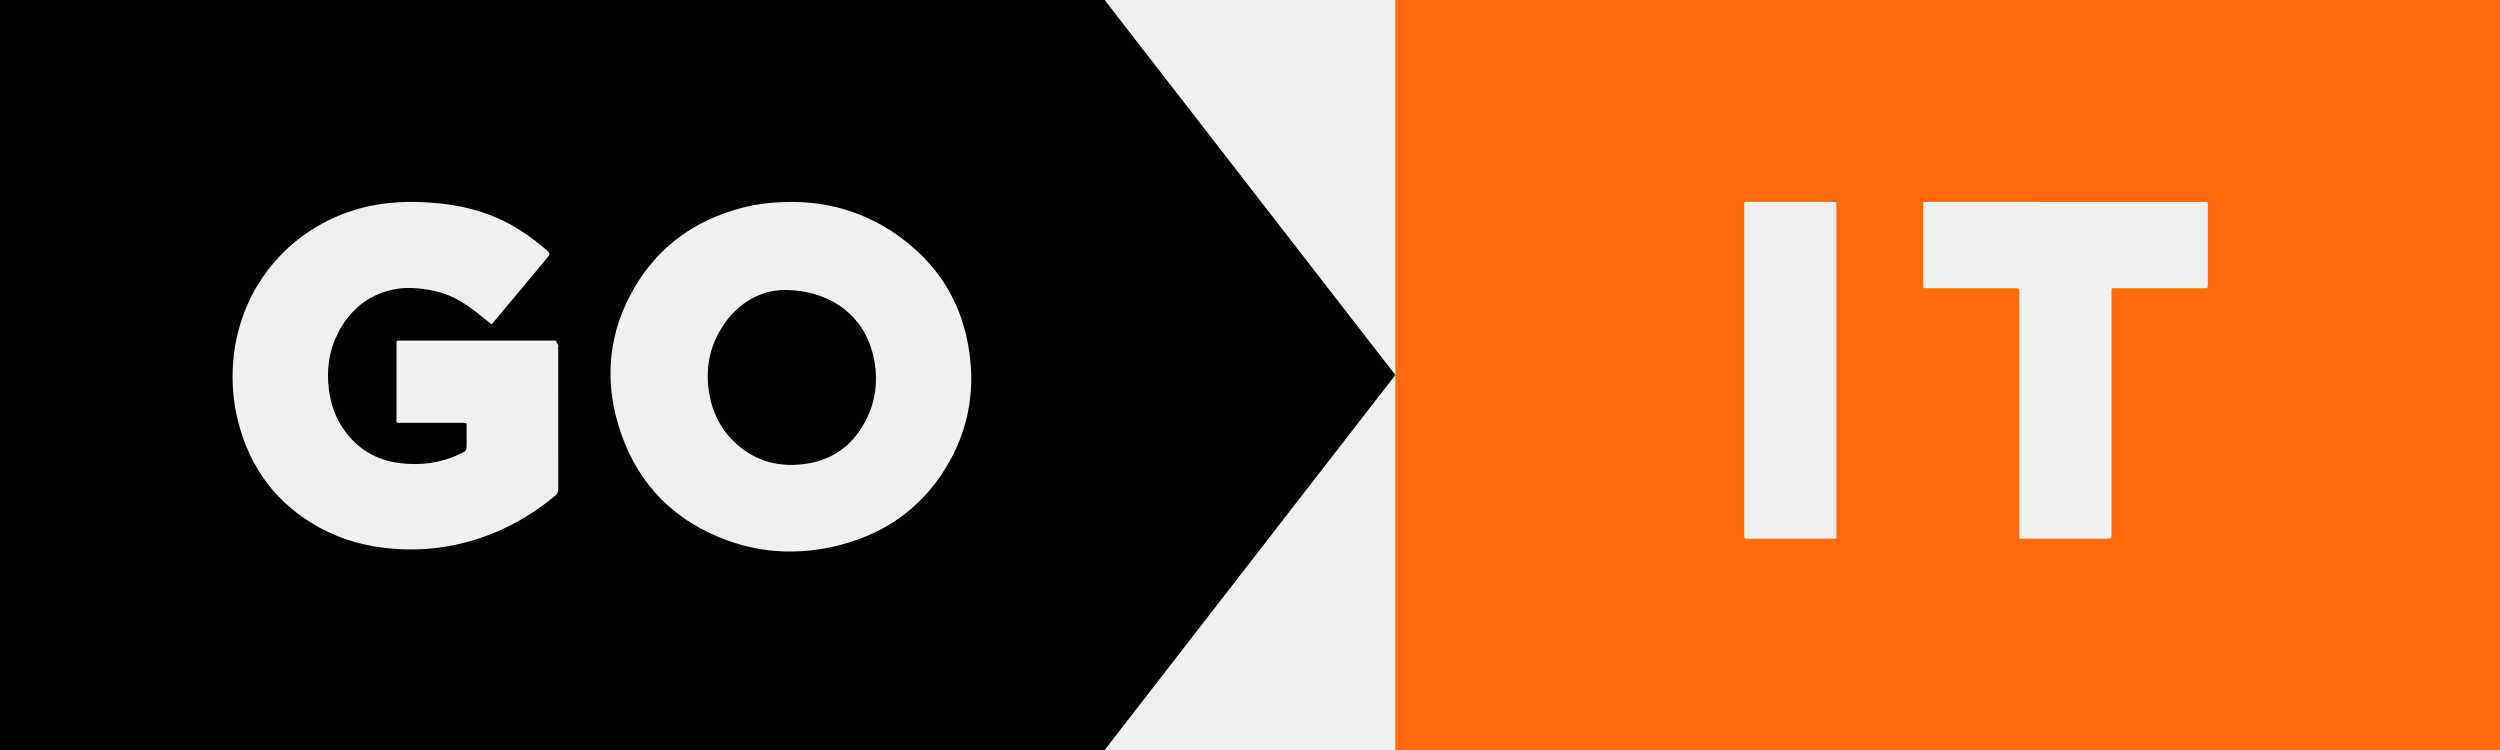
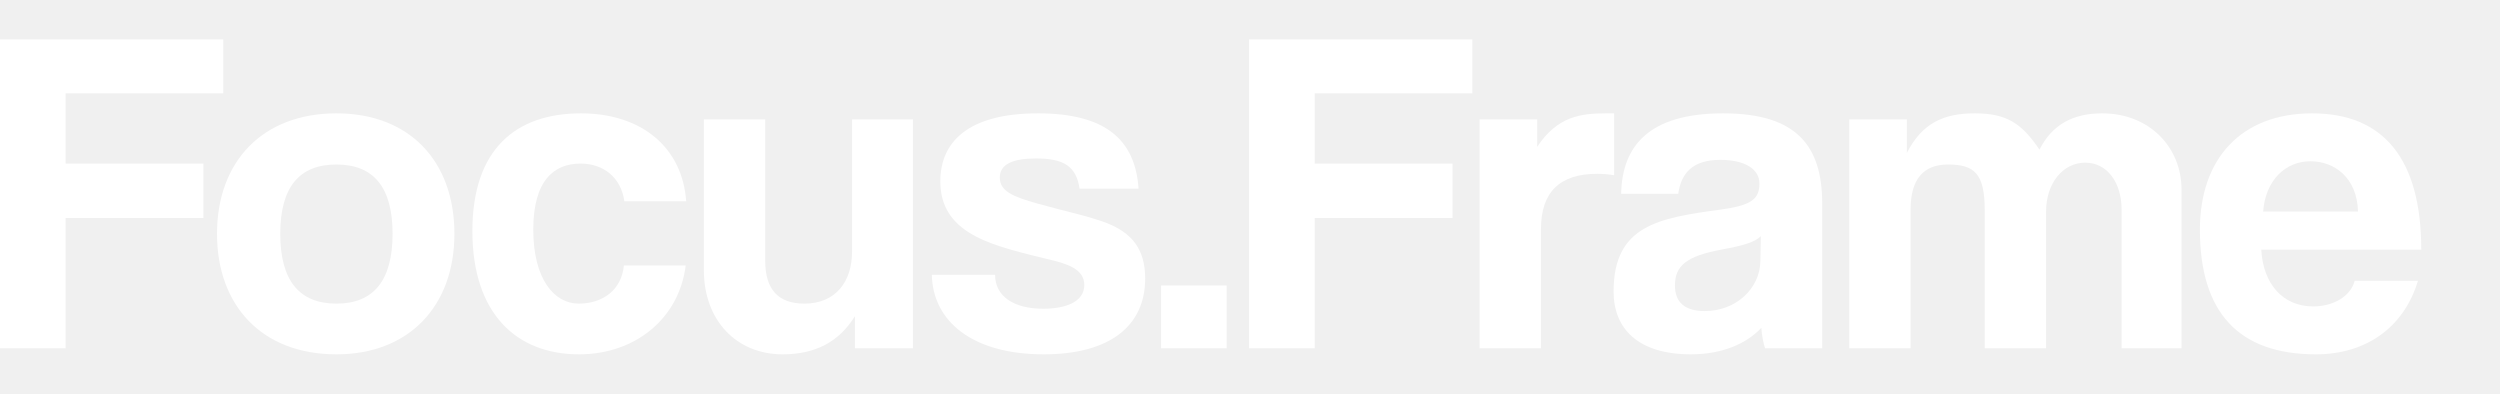
- <svg xmlns="http://www.w3.org/2000/svg" width="100" height="30" viewBox="0 0 100 30" fill="none">
-   <path fill-rule="evenodd" clip-rule="evenodd" d="M100 0H55.815V30H100V0ZM69.769 8.26V14.804V21.317C69.769 21.331 69.769 21.344 69.769 21.358L69.769 21.358V21.358C69.77 21.386 69.771 21.413 69.769 21.44C69.762 21.515 69.782 21.56 69.869 21.548C69.89 21.546 69.91 21.546 69.931 21.547C69.941 21.547 69.952 21.548 69.962 21.548C70.328 21.548 70.694 21.548 71.06 21.548H71.063C71.794 21.548 72.527 21.549 73.259 21.548C73.282 21.548 73.302 21.548 73.32 21.548C73.391 21.549 73.425 21.549 73.441 21.532C73.457 21.517 73.456 21.485 73.455 21.424V21.424C73.454 21.403 73.454 21.379 73.454 21.351V8.279C73.454 8.268 73.454 8.258 73.453 8.248C73.453 8.227 73.452 8.207 73.454 8.186C73.462 8.109 73.435 8.069 73.352 8.078C73.335 8.081 73.318 8.08 73.301 8.079L73.301 8.079C73.292 8.079 73.283 8.078 73.274 8.078C72.905 8.078 72.535 8.078 72.166 8.078H72.165H72.165C71.426 8.078 70.686 8.077 69.947 8.078C69.925 8.078 69.905 8.078 69.888 8.078C69.828 8.077 69.797 8.077 69.782 8.092C69.766 8.107 69.767 8.138 69.768 8.2C69.768 8.217 69.769 8.237 69.769 8.26ZM88.124 8.079H82.627C80.795 8.079 78.963 8.079 77.133 8.077L77.113 8.077L77.091 8.078C77.064 8.078 77.037 8.078 77.009 8.077C76.947 8.074 76.925 8.104 76.93 8.161C76.931 8.178 76.931 8.195 76.93 8.212C76.93 8.22 76.93 8.229 76.93 8.238V11.364L76.93 11.396C76.93 11.463 76.93 11.496 76.946 11.512C76.962 11.528 76.994 11.528 77.056 11.527L77.099 11.527H80.552C80.665 11.527 80.721 11.527 80.748 11.555C80.775 11.582 80.775 11.636 80.775 11.743V21.382C80.775 21.4 80.775 21.417 80.775 21.431V21.431C80.774 21.487 80.773 21.515 80.788 21.531C80.803 21.547 80.837 21.547 80.906 21.547L80.941 21.547H80.987H84.254C84.358 21.547 84.41 21.547 84.435 21.521C84.46 21.496 84.46 21.445 84.46 21.346V11.707C84.46 11.686 84.46 11.668 84.46 11.652C84.459 11.592 84.458 11.561 84.474 11.545C84.49 11.528 84.525 11.528 84.599 11.528L84.645 11.529H88.16C88.311 11.529 88.311 11.529 88.313 11.379V11.333V8.268C88.313 8.247 88.313 8.228 88.313 8.211V8.211C88.314 8.143 88.315 8.11 88.298 8.093C88.282 8.077 88.249 8.078 88.183 8.078C88.166 8.079 88.146 8.079 88.124 8.079Z" style="fill: rgb(255,107,10)" />
-   <path fill-rule="evenodd" clip-rule="evenodd" d="M44.186 0H0V30H44.186L55.814 15L44.186 0ZM19.455 12.808C19.522 12.862 19.589 12.916 19.657 12.971C19.702 12.944 19.73 12.906 19.756 12.87L19.756 12.87C19.763 12.862 19.769 12.854 19.775 12.846C20.013 12.563 20.25 12.278 20.487 11.993C20.962 11.425 21.436 10.857 21.91 10.287C22.005 10.173 22.002 10.12 21.893 10.028C21.808 9.954 21.721 9.882 21.633 9.809C20.88 9.193 20.053 8.713 19.117 8.434C18.491 8.249 17.852 8.148 17.201 8.103C16.353 8.046 15.512 8.074 14.679 8.266C11.761 8.938 9.584 11.352 9.329 14.448C9.261 15.283 9.326 16.11 9.539 16.921C10.026 18.759 11.082 20.166 12.759 21.093C13.672 21.598 14.662 21.865 15.702 21.948C16.583 22.019 17.455 21.965 18.316 21.771C19.772 21.443 21.058 20.78 22.203 19.833C22.294 19.758 22.331 19.683 22.331 19.562C22.328 18.089 22.328 16.614 22.328 15.14L22.328 14.035C22.328 14.016 22.327 13.997 22.326 13.977C22.323 13.934 22.32 13.891 22.331 13.852C22.345 13.806 22.32 13.78 22.296 13.755C22.277 13.734 22.257 13.713 22.26 13.682C22.266 13.632 22.232 13.624 22.192 13.624H22.084H16.046C16.034 13.624 16.022 13.624 16.01 13.625C15.986 13.625 15.961 13.626 15.938 13.624C15.876 13.618 15.856 13.649 15.86 13.706C15.862 13.729 15.862 13.754 15.861 13.778C15.861 13.79 15.86 13.802 15.86 13.813C15.86 14.137 15.86 14.46 15.86 14.784C15.86 15.43 15.859 16.077 15.86 16.724C15.86 16.751 15.86 16.774 15.859 16.794C15.858 16.853 15.857 16.883 15.872 16.899C15.888 16.915 15.921 16.915 15.99 16.914H15.99C16.007 16.914 16.026 16.913 16.048 16.913H18.479C18.5 16.913 18.519 16.913 18.536 16.913C18.603 16.912 18.636 16.912 18.652 16.928C18.666 16.943 18.666 16.973 18.665 17.032C18.665 17.052 18.664 17.076 18.665 17.105C18.666 17.245 18.665 17.385 18.665 17.525C18.665 17.595 18.665 17.666 18.665 17.736V17.741C18.665 18.03 18.665 18.032 18.403 18.158C17.636 18.524 16.826 18.629 15.99 18.524C15.061 18.409 14.318 17.97 13.773 17.211C13.418 16.716 13.225 16.159 13.152 15.558C13.061 14.791 13.154 14.054 13.502 13.357C13.922 12.521 14.556 11.921 15.469 11.645C16.108 11.451 16.755 11.502 17.396 11.642C17.977 11.768 18.483 12.052 18.95 12.407C19.12 12.536 19.286 12.671 19.455 12.808L19.455 12.808L19.455 12.808ZM36.654 10.014C35.222 8.711 33.516 8.091 31.752 8.077C30.938 8.078 30.329 8.144 29.683 8.312C27.81 8.8 26.343 9.848 25.369 11.52C24.369 13.236 24.166 15.076 24.725 16.969C25.351 19.085 26.684 20.625 28.746 21.483C30.331 22.14 31.972 22.228 33.627 21.794C35.55 21.29 37.025 20.177 37.991 18.44C38.805 16.975 39.023 15.404 38.72 13.764C38.447 12.29 37.766 11.027 36.654 10.014ZM28.745 13.322C29.369 12.172 30.366 11.62 31.334 11.599C33.297 11.594 34.581 12.698 34.931 14.229C35.143 15.152 35.049 16.048 34.595 16.886C34.061 17.87 33.228 18.443 32.107 18.57C31.023 18.695 30.076 18.389 29.304 17.61C28.808 17.11 28.509 16.502 28.383 15.815C28.221 14.945 28.321 14.103 28.745 13.322Z" style="fill: #010101" />
+ <svg xmlns="http://www.w3.org/2000/svg" width="127" height="20" viewBox="0 0 127 20" fill="none">
+   <path d="M10.334 11.075H3.333V17.693H0V2H11.341V4.742H3.333V8.31H10.334V11.075Z" fill="white" />
+   <path d="M17.09 15.424C18.984 15.424 19.943 14.242 19.943 11.879C19.943 9.516 18.984 8.357 17.09 8.357C15.196 8.357 14.237 9.516 14.237 11.879C14.237 14.242 15.196 15.424 17.09 15.424ZM17.09 18C13.278 18 11.024 15.495 11.024 11.879C11.024 8.192 13.35 5.758 17.09 5.758C20.782 5.758 23.084 8.168 23.084 11.879C23.084 15.566 20.759 18 17.09 18Z" fill="white" />
+   <path d="M31.694 13.486H34.834C34.499 16.18 32.269 18 29.416 18C26.203 18 23.997 15.897 23.997 11.737C23.997 7.578 26.203 5.758 29.512 5.758C32.581 5.758 34.667 7.483 34.858 10.225H31.718C31.55 9.019 30.663 8.31 29.488 8.31C28.169 8.31 27.09 9.137 27.09 11.666C27.09 14.195 28.169 15.424 29.392 15.424C30.614 15.424 31.574 14.739 31.694 13.486Z" fill="white" />
+   <path d="M46.378 17.693H43.429V16.062C42.614 17.386 41.391 18 39.76 18C37.411 18 35.756 16.275 35.756 13.722V6.065H38.873V13.25C38.873 14.715 39.545 15.424 40.863 15.424C42.446 15.424 43.285 14.313 43.285 12.777V6.065H46.378V17.693Z" fill="white" />
+   <path d="M57.839 9.586H54.842C54.674 8.452 54.051 8.05 52.636 8.05C51.461 8.05 50.79 8.334 50.79 9.019C50.79 9.705 51.437 9.988 52.708 10.343C54.051 10.721 55.321 10.981 56.233 11.335C57.479 11.832 58.175 12.635 58.175 14.148C58.175 16.558 56.376 18 53.02 18C49.399 18 47.385 16.322 47.337 13.959H50.55C50.55 15.046 51.485 15.684 52.996 15.684C54.099 15.684 55.082 15.353 55.082 14.479C55.082 13.651 54.194 13.391 53.187 13.155C51.197 12.682 50.094 12.352 49.255 11.832C48.152 11.146 47.769 10.248 47.769 9.208C47.769 7.247 49.135 5.758 52.732 5.758C56.137 5.758 57.671 7.081 57.839 9.586Z" fill="white" />
+   <path d="M62.315 17.693H58.982V14.502H62.315V17.693Z" fill="white" />
+   <path d="M73.788 11.075H66.787V17.693H63.454V2H74.795V4.742H66.787V8.31H73.788V11.075Z" fill="white" />
+   <path d="M78.281 17.693H75.163V6.065H78.089V7.459C79.12 5.9 80.319 5.758 81.589 5.758H81.997V8.901C81.709 8.854 81.421 8.83 81.134 8.83C79.216 8.83 78.281 9.775 78.281 11.643V17.693Z" fill="white" />
+   <path d="M89.427 13.273L89.451 11.997C89.139 12.304 88.588 12.47 87.437 12.682C85.662 13.013 85.087 13.51 85.087 14.502C85.087 15.377 85.614 15.802 86.597 15.802C88.204 15.802 89.403 14.644 89.427 13.273ZM92.568 17.693H89.666C89.571 17.409 89.499 17.007 89.475 16.653C88.731 17.456 87.485 18 85.902 18C83.217 18 81.97 16.7 81.97 14.809C81.97 11.454 84.248 11.075 87.389 10.65C88.947 10.437 89.379 10.13 89.379 9.326C89.379 8.57 88.612 8.121 87.389 8.121C85.974 8.121 85.399 8.806 85.255 9.846H82.354C82.402 7.436 83.744 5.758 87.533 5.758C91.273 5.758 92.568 7.412 92.568 10.343V17.693Z" fill="white" />
+   <path d="M110.822 17.693H107.777V10.65C107.777 9.256 107.034 8.263 105.931 8.263C104.78 8.263 103.941 9.326 103.941 10.745V17.693H100.824V10.697C100.824 8.83 100.32 8.357 98.954 8.357C97.707 8.357 97.059 9.114 97.059 10.626V17.693H93.942V6.065H96.868V7.767C97.659 6.23 98.762 5.758 100.32 5.758C101.927 5.758 102.694 6.254 103.605 7.601C104.252 6.325 105.307 5.758 106.794 5.758C109.168 5.758 110.822 7.459 110.822 9.634V17.693Z" fill="white" />
+   <path d="M114.968 10.745H119.787C119.739 9.019 118.588 8.192 117.365 8.192C116.119 8.192 115.088 9.137 114.968 10.745ZM123 12.682H114.872C114.968 14.431 115.975 15.566 117.509 15.566C118.516 15.566 119.403 15.069 119.619 14.266H122.832C122.113 16.653 120.171 18 117.653 18C113.721 18 111.755 15.873 111.755 11.666C111.755 8.074 113.841 5.758 117.461 5.758C121.082 5.758 123 8.074 123 12.682Z" fill="white" />
</svg>
